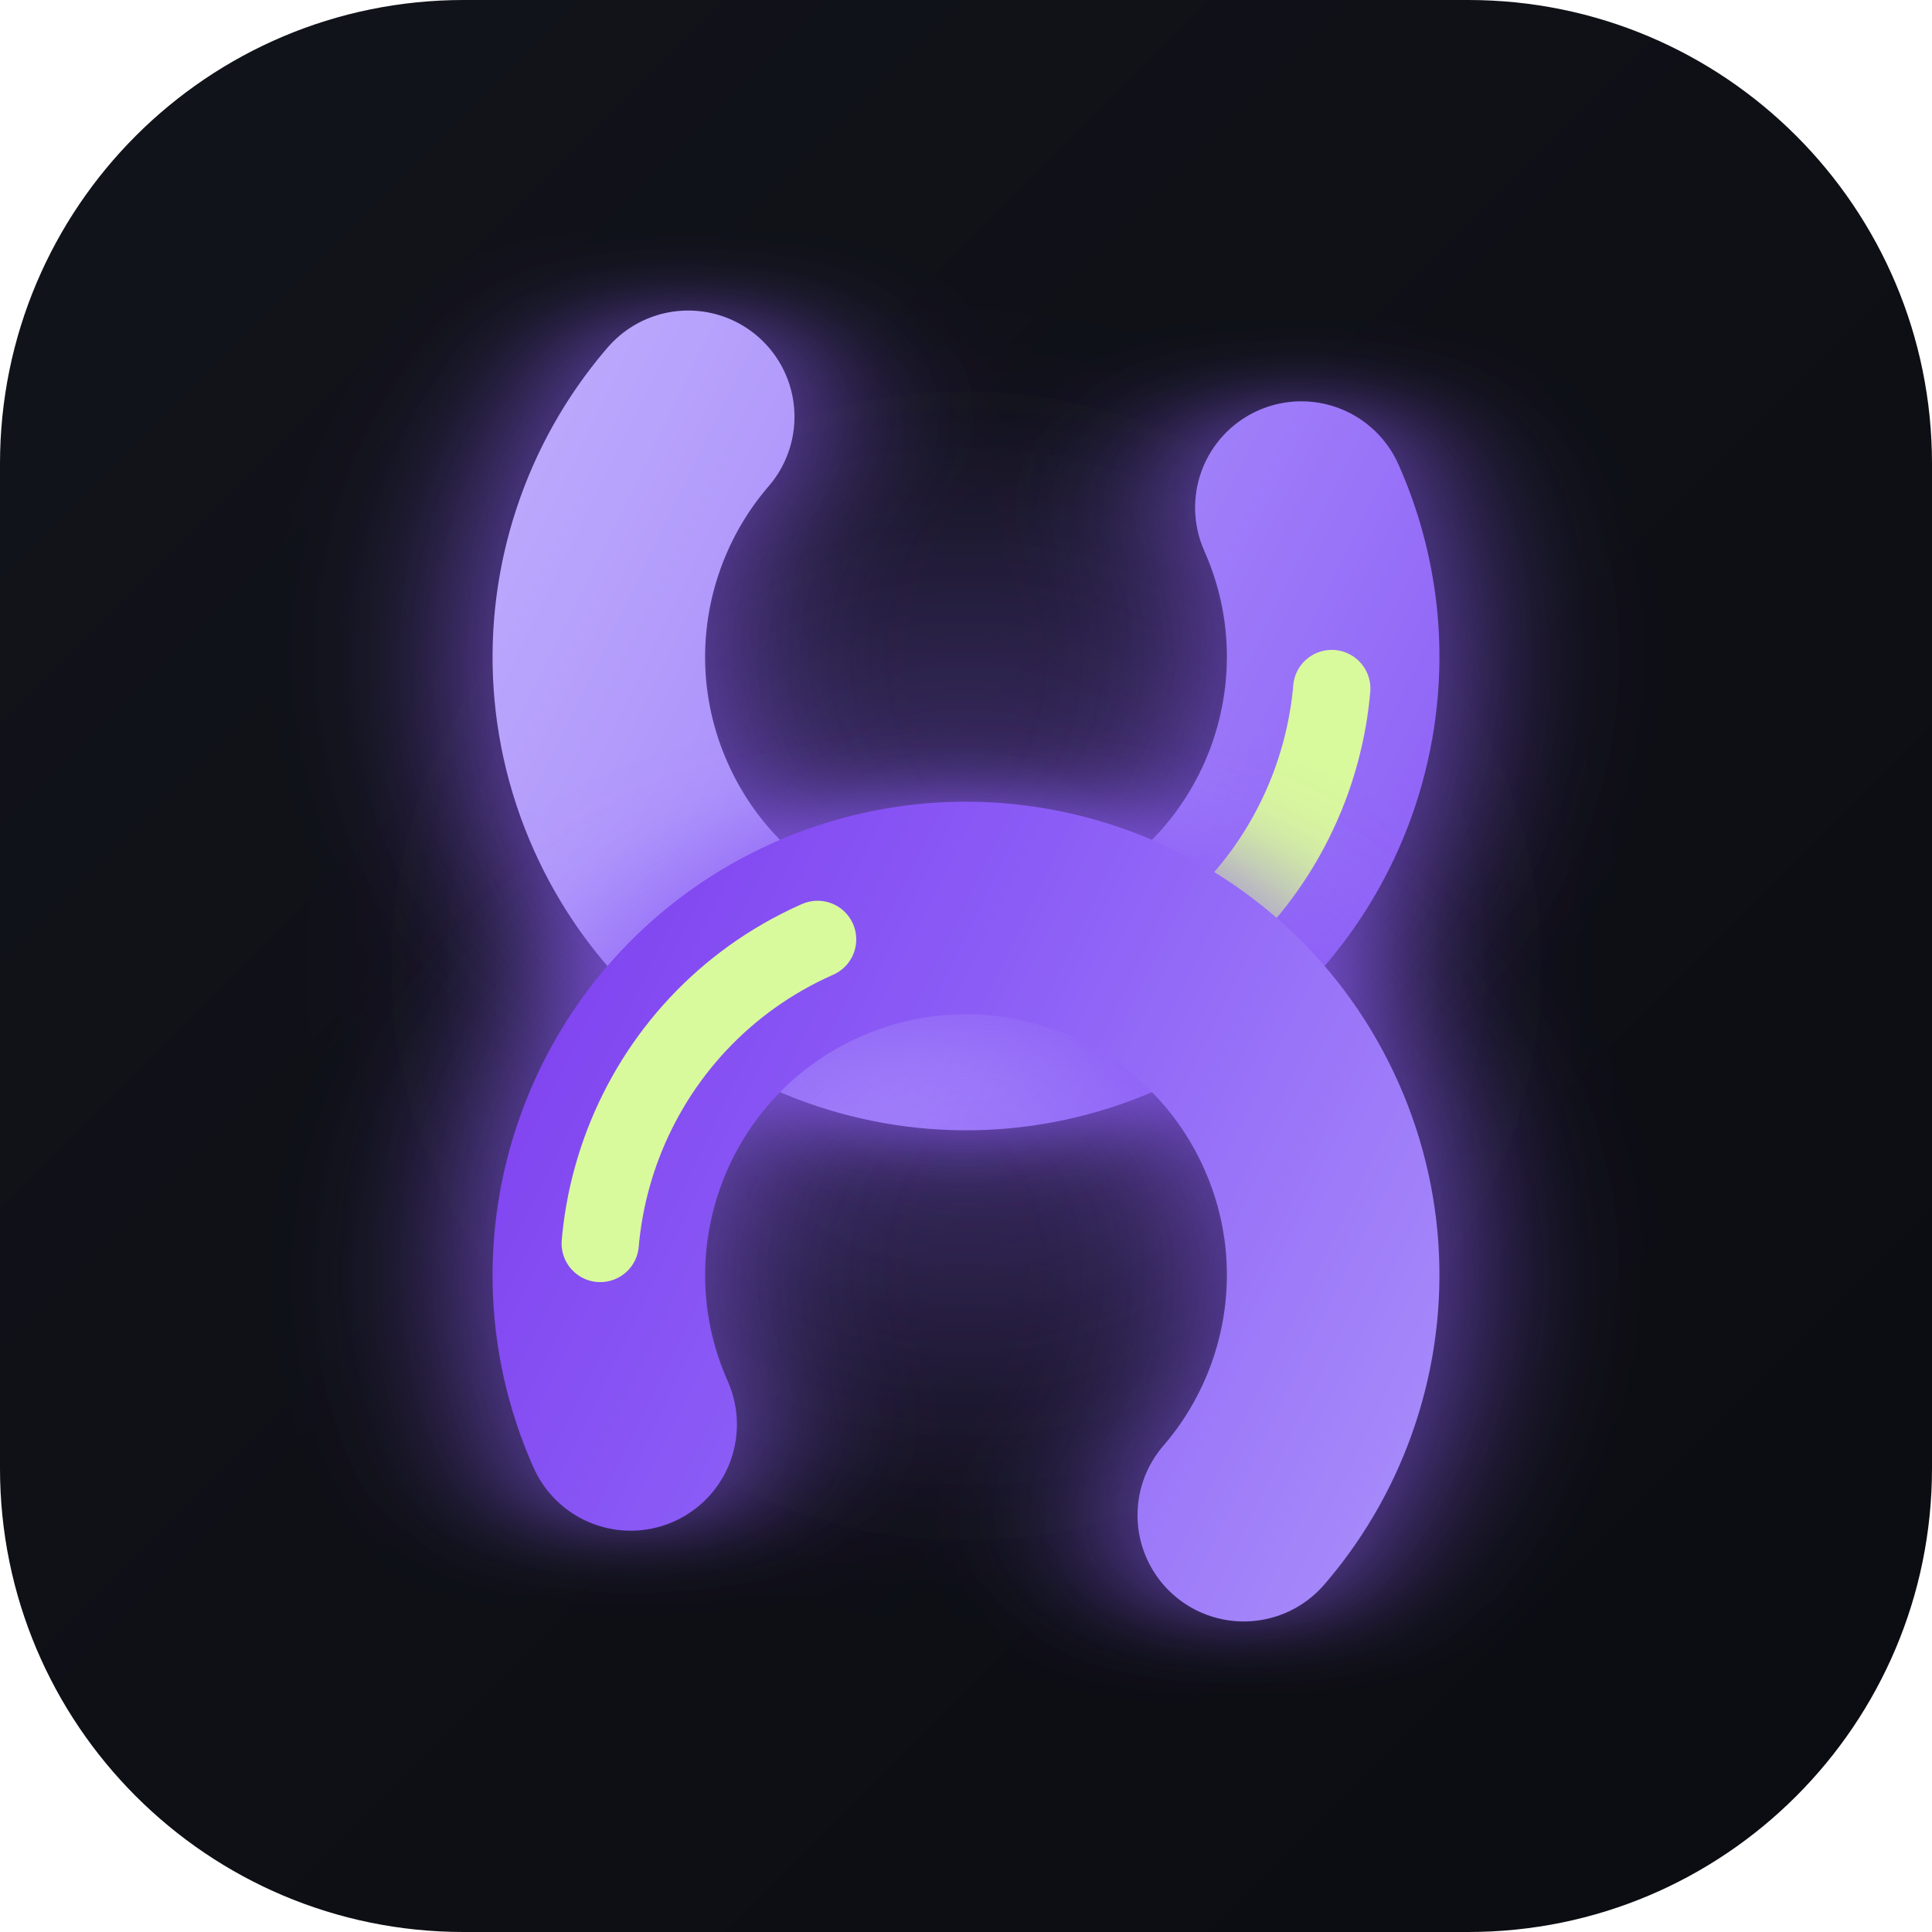
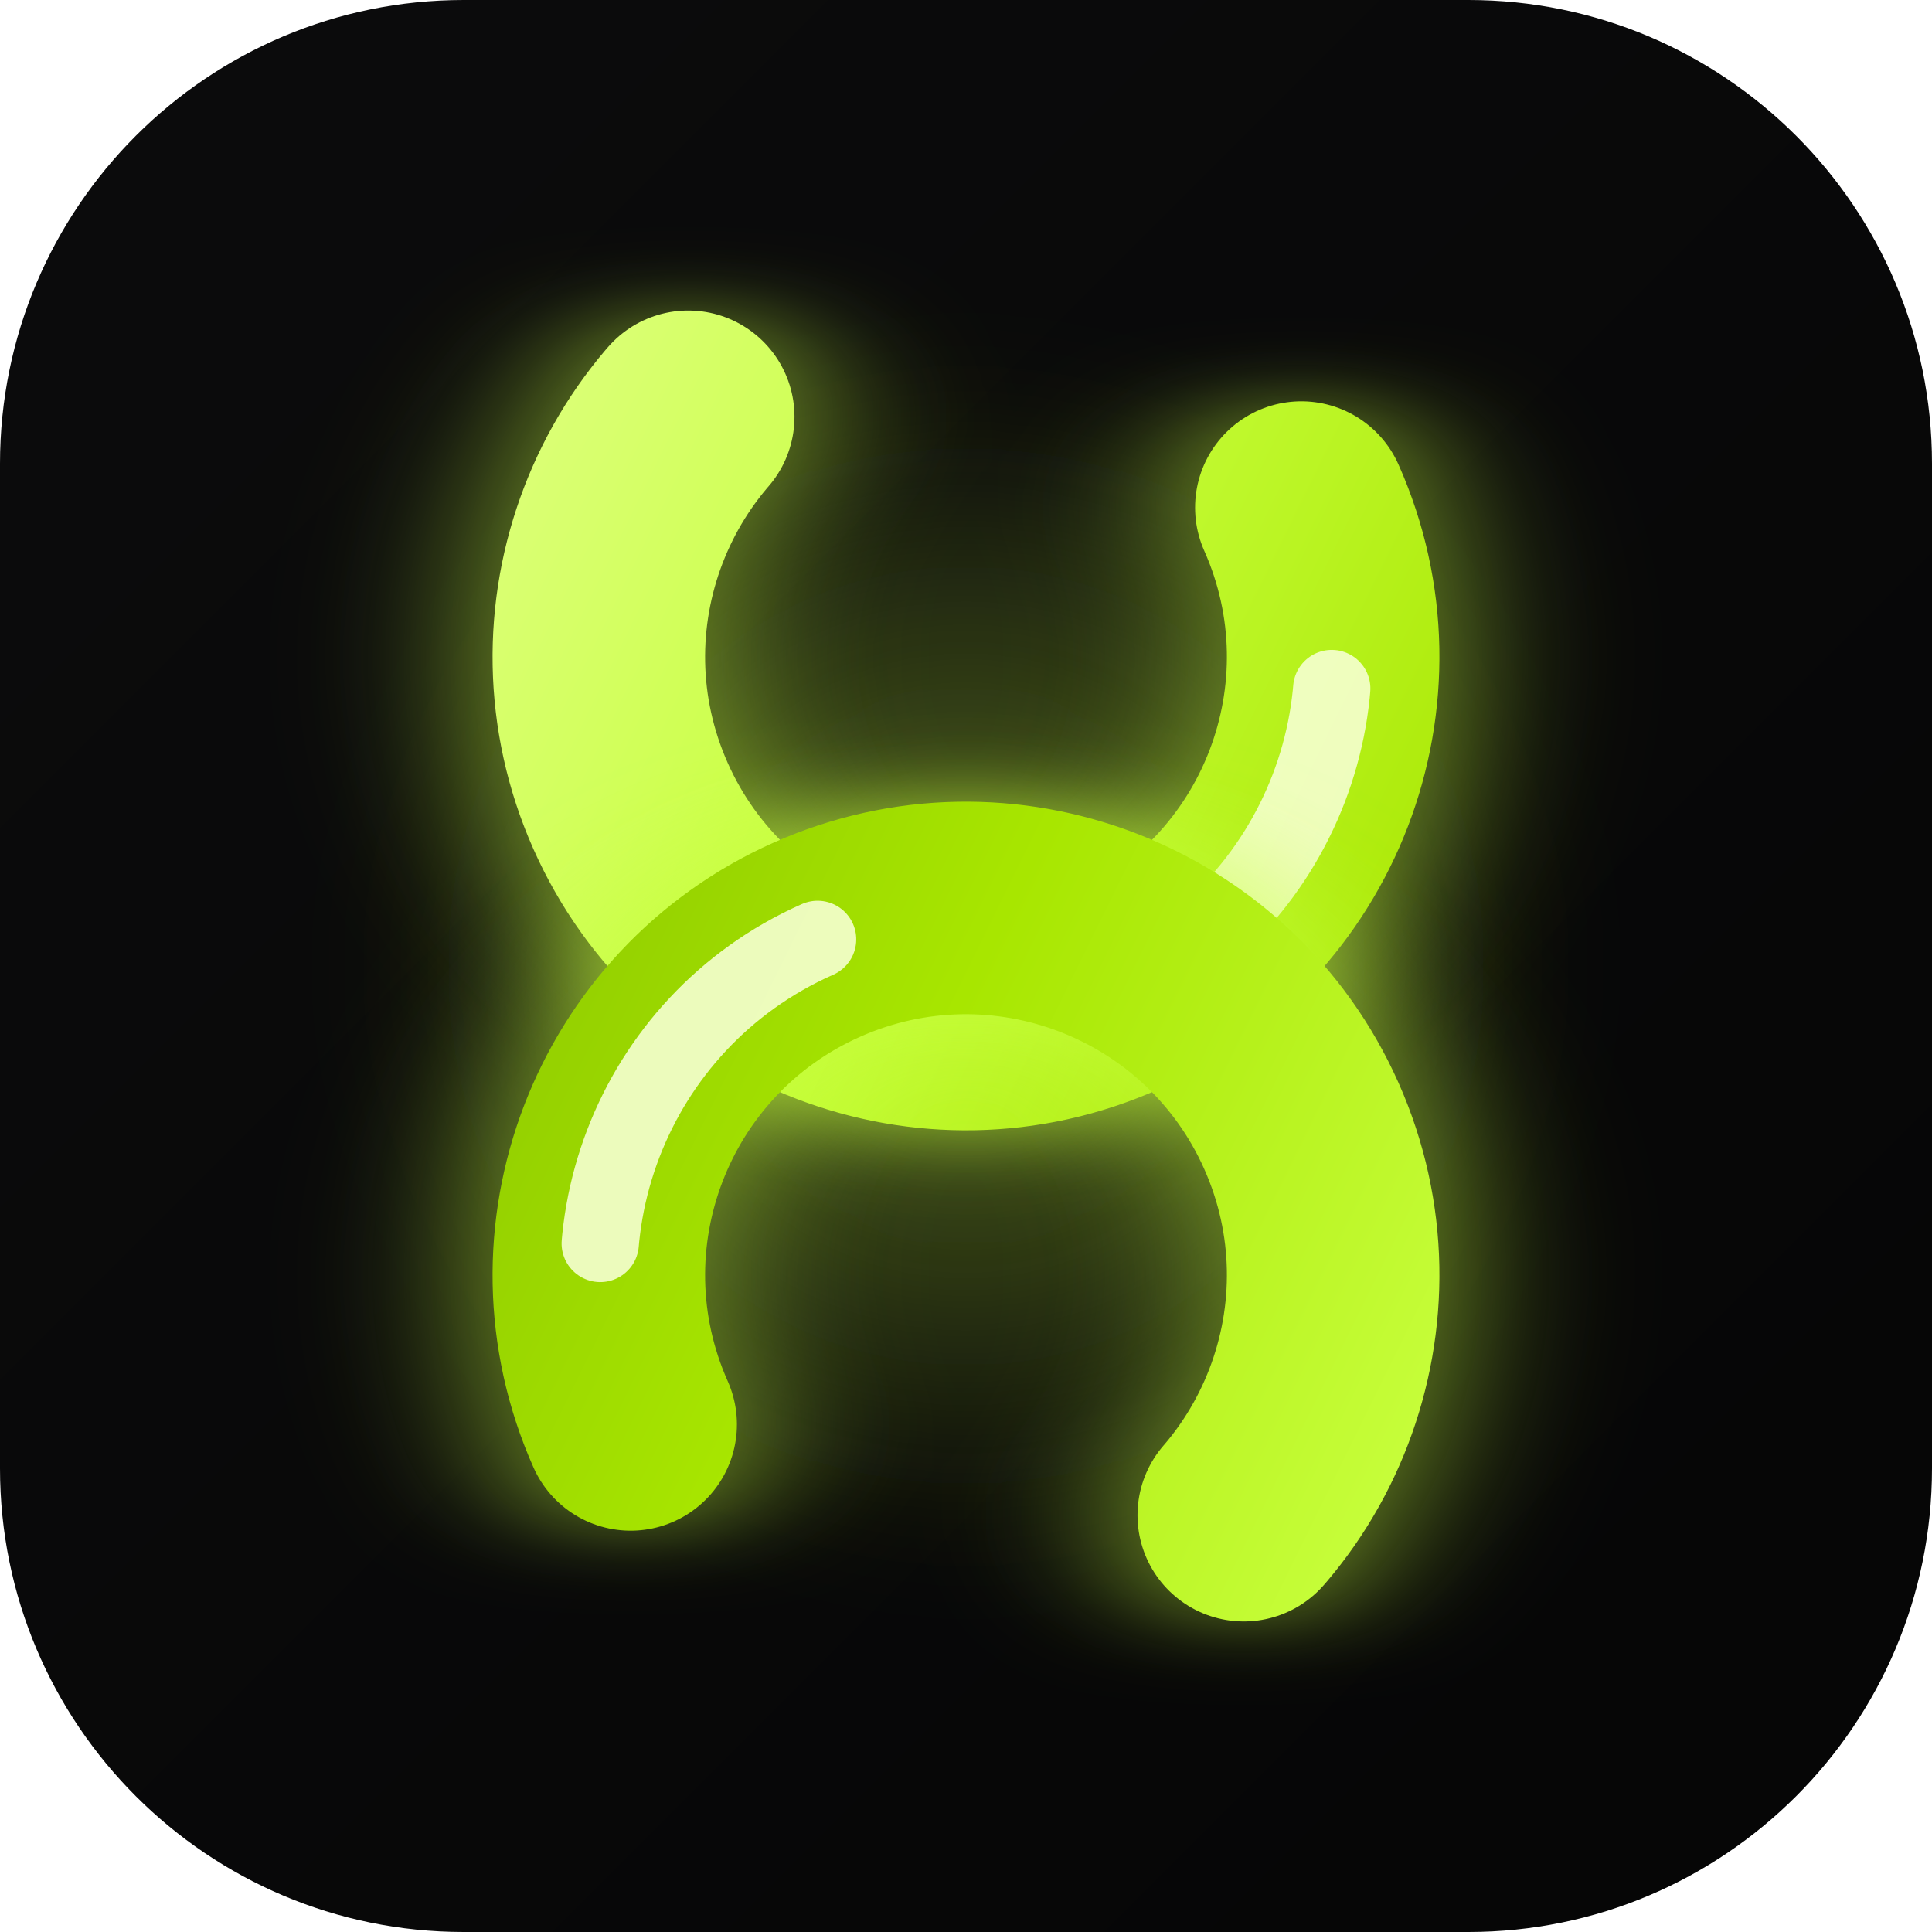
<svg xmlns="http://www.w3.org/2000/svg" viewBox="0 0 100 100" width="100" height="100">
  <defs>
    <linearGradient id="tile" x1="0" y1="0" x2="100" y2="100" gradientUnits="userSpaceOnUse">
-       <stop offset="0%" stop-color="#12141B" />
-       <stop offset="100%" stop-color="#0B0C11" />
+       <stop offset="0%" stop-color="#0C0C0D" />
+       <stop offset="100%" stop-color="#050505" />
    </linearGradient>
    <linearGradient id="body" x1="20" y1="14" x2="80" y2="86" gradientUnits="userSpaceOnUse">
-       <stop offset="0%" stop-color="#C4B5FD" />
-       <stop offset="35%" stop-color="#A78BFA" />
-       <stop offset="70%" stop-color="#8B5CF6" />
-       <stop offset="100%" stop-color="#7C3AED" />
+       <stop offset="0%" stop-color="#E2FF8C" />
+       <stop offset="35%" stop-color="#C8FF3D" />
+       <stop offset="70%" stop-color="#A8E600" />
+       <stop offset="100%" stop-color="#8BC600" />
    </linearGradient>
    <radialGradient id="bloom" cx="50%" cy="50%" r="50%">
-       <stop offset="0%" stop-color="#8B5CF6" stop-opacity="0.5" />
-       <stop offset="100%" stop-color="#8B5CF6" stop-opacity="0" />
+       <stop offset="0%" stop-color="#C8FF3D" stop-opacity="0.4" />
+       <stop offset="100%" stop-color="#C8FF3D" stop-opacity="0" />
    </radialGradient>
    <filter id="soft" x="-60%" y="-60%" width="220%" height="220%">
      <feGaussianBlur stdDeviation="3.5" />
    </filter>
  </defs>
  <rect width="100" height="100" rx="24" fill="url(#tile)" />
  <circle cx="50" cy="50" r="30" fill="url(#bloom)" filter="url(#soft)" />
  <g transform="rotate(-24 50 34)">
-     <circle cx="50" cy="34" r="19" fill="none" stroke="#8B5CF6" stroke-width="12" stroke-dasharray="81.2 38.2" stroke-linecap="round" filter="url(#soft)" opacity="0.8" />
+     <circle cx="50" cy="34" r="19" fill="none" stroke="#C8FF3D" stroke-width="12" stroke-dasharray="81.2 38.2" stroke-linecap="round" filter="url(#soft)" opacity="0.6" />
    <circle cx="50" cy="34" r="19" fill="none" stroke="url(#body)" stroke-width="11" stroke-dasharray="81.2 38.2" stroke-linecap="round" />
-     <circle cx="50" cy="34" r="19" fill="none" stroke="#D9F99D" stroke-width="4" stroke-dasharray="20.3 99.1" stroke-dashoffset="-9.6" stroke-linecap="round" />
+     <circle cx="50" cy="34" r="19" fill="none" stroke="#F5FFD0" stroke-width="4" stroke-dasharray="20.3 99.1" stroke-dashoffset="-9.6" stroke-linecap="round" opacity="0.9" />
  </g>
  <g transform="rotate(156 50 66)">
-     <circle cx="50" cy="66" r="19" fill="none" stroke="#8B5CF6" stroke-width="12" stroke-dasharray="81.2 38.2" stroke-linecap="round" filter="url(#soft)" opacity="0.8" />
+     <circle cx="50" cy="66" r="19" fill="none" stroke="#C8FF3D" stroke-width="12" stroke-dasharray="81.2 38.2" stroke-linecap="round" filter="url(#soft)" opacity="0.6" />
    <circle cx="50" cy="66" r="19" fill="none" stroke="url(#body)" stroke-width="11" stroke-dasharray="81.2 38.2" stroke-linecap="round" />
-     <circle cx="50" cy="66" r="19" fill="none" stroke="#D9F99D" stroke-width="4" stroke-dasharray="20.3 99.1" stroke-dashoffset="-9.6" stroke-linecap="round" />
+     <circle cx="50" cy="66" r="19" fill="none" stroke="#F5FFD0" stroke-width="4" stroke-dasharray="20.3 99.1" stroke-dashoffset="-9.6" stroke-linecap="round" opacity="0.9" />
  </g>
</svg>
